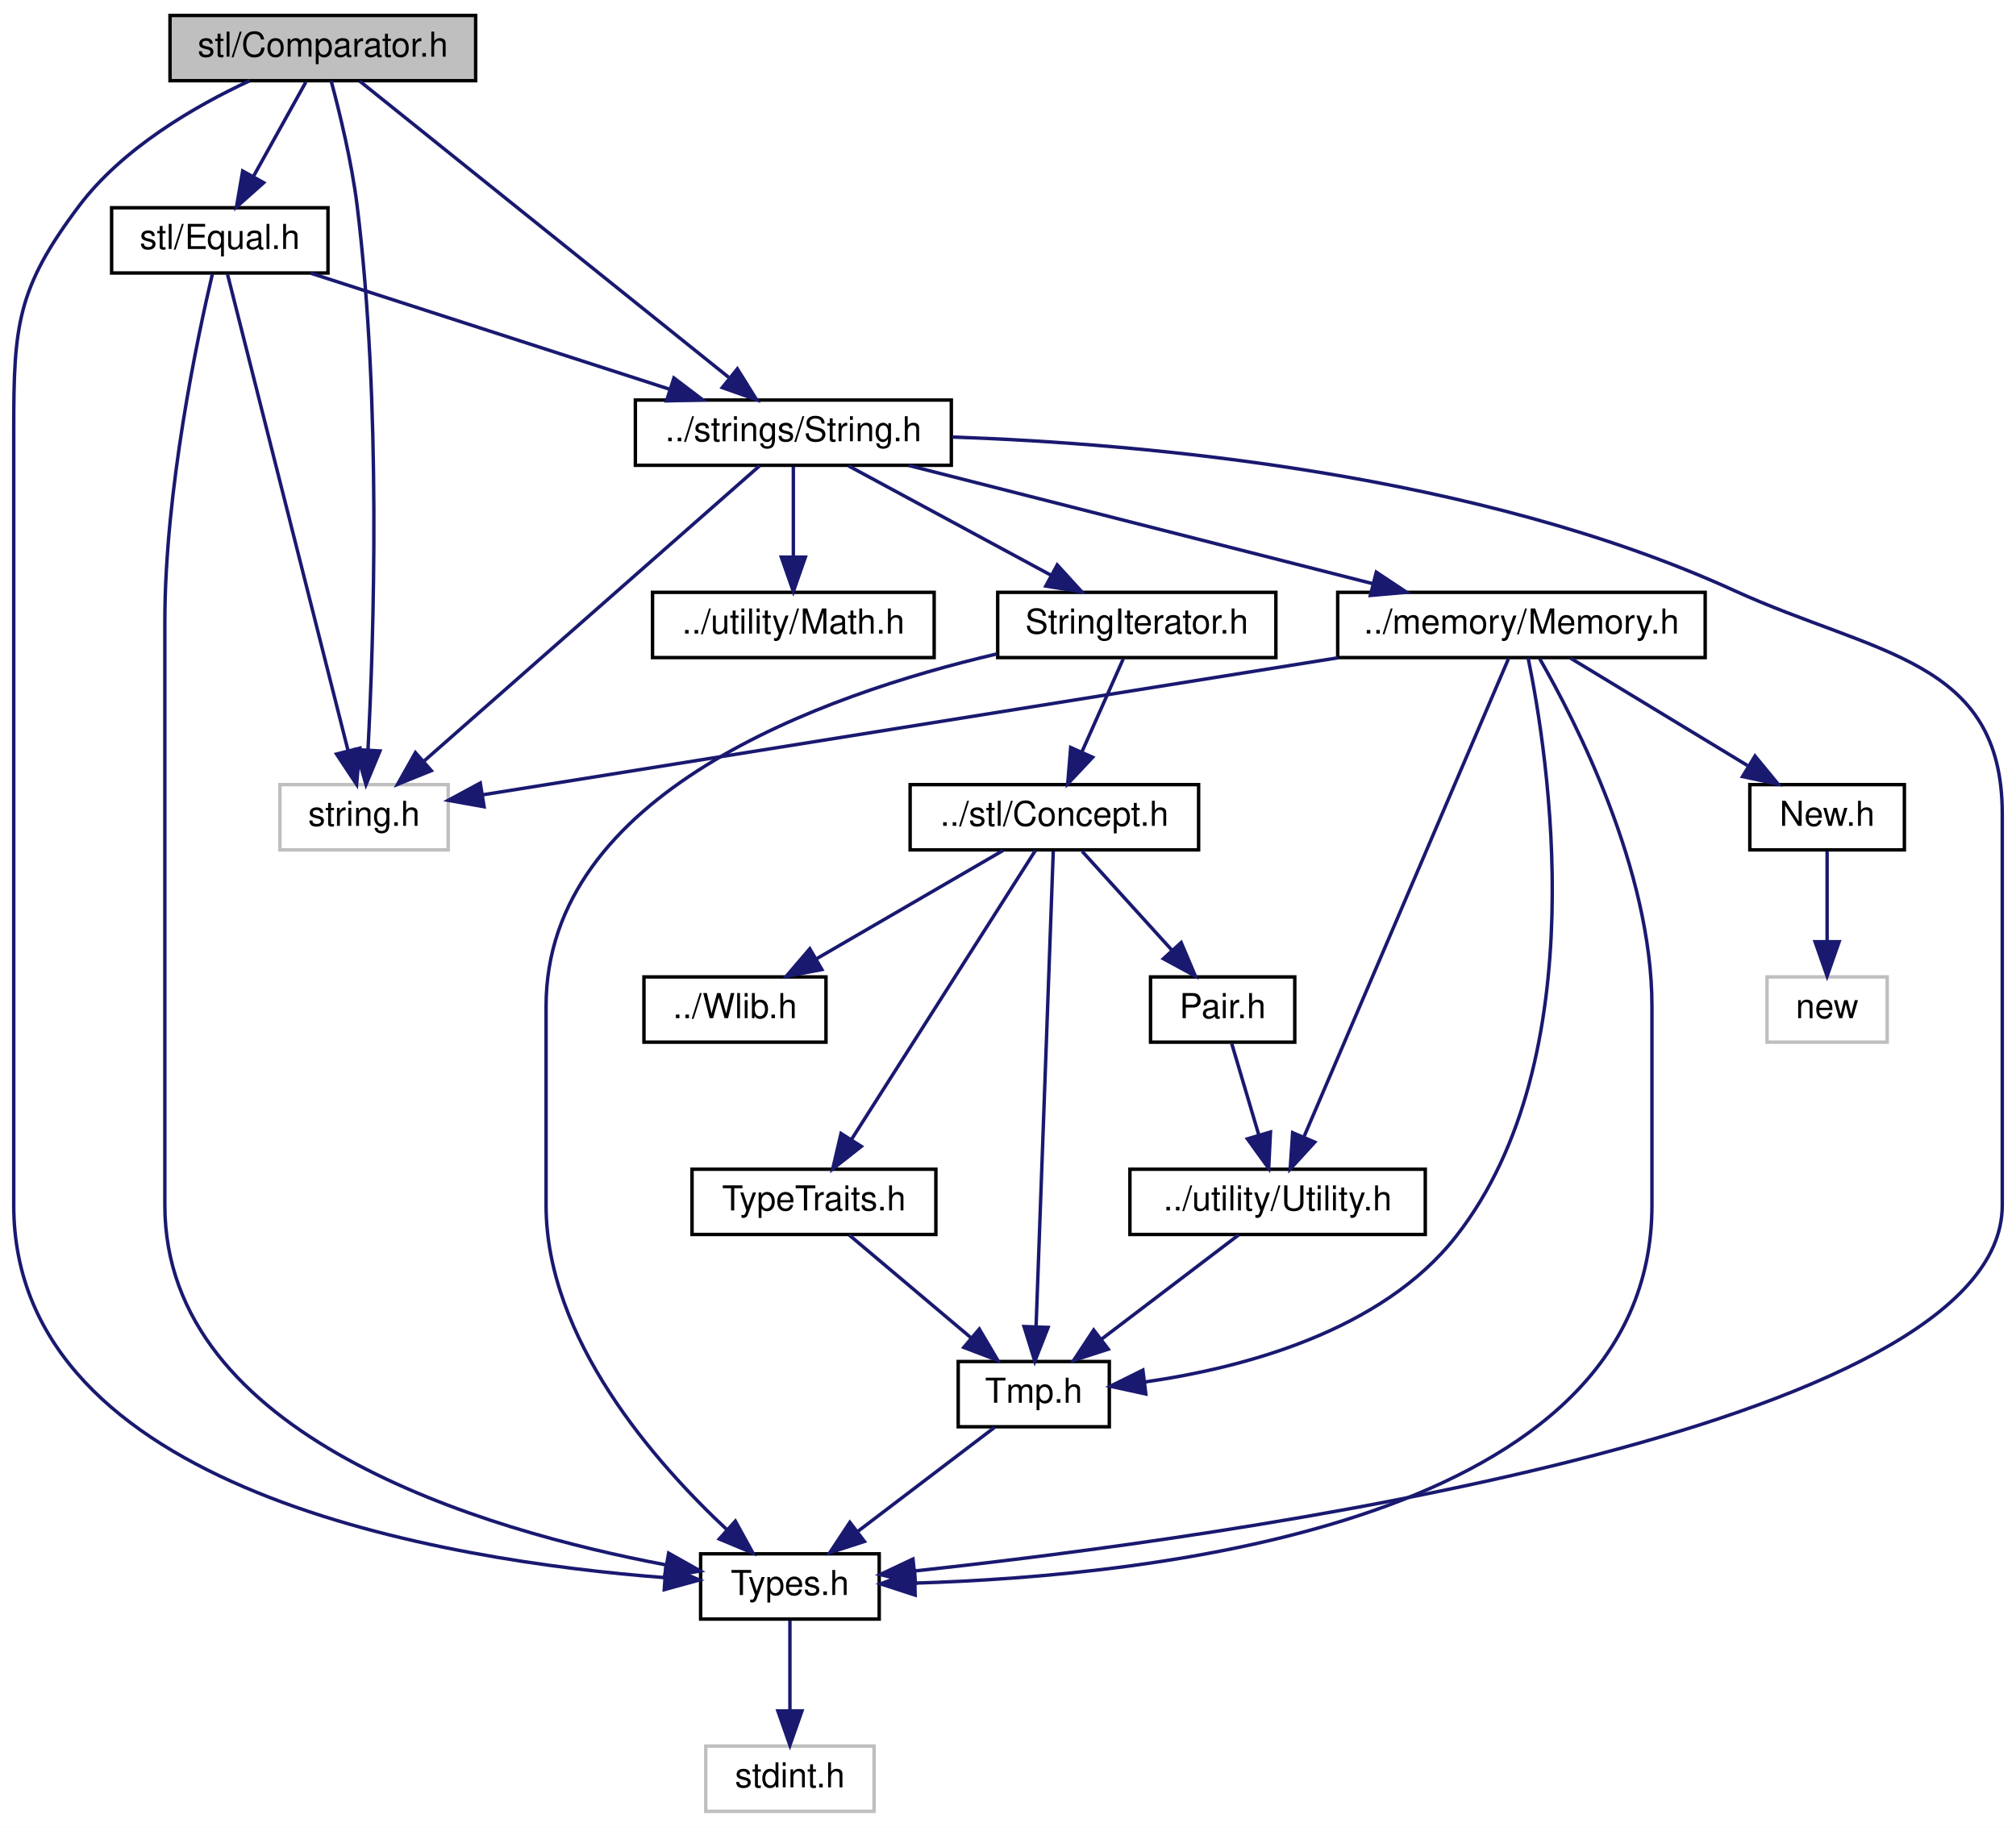
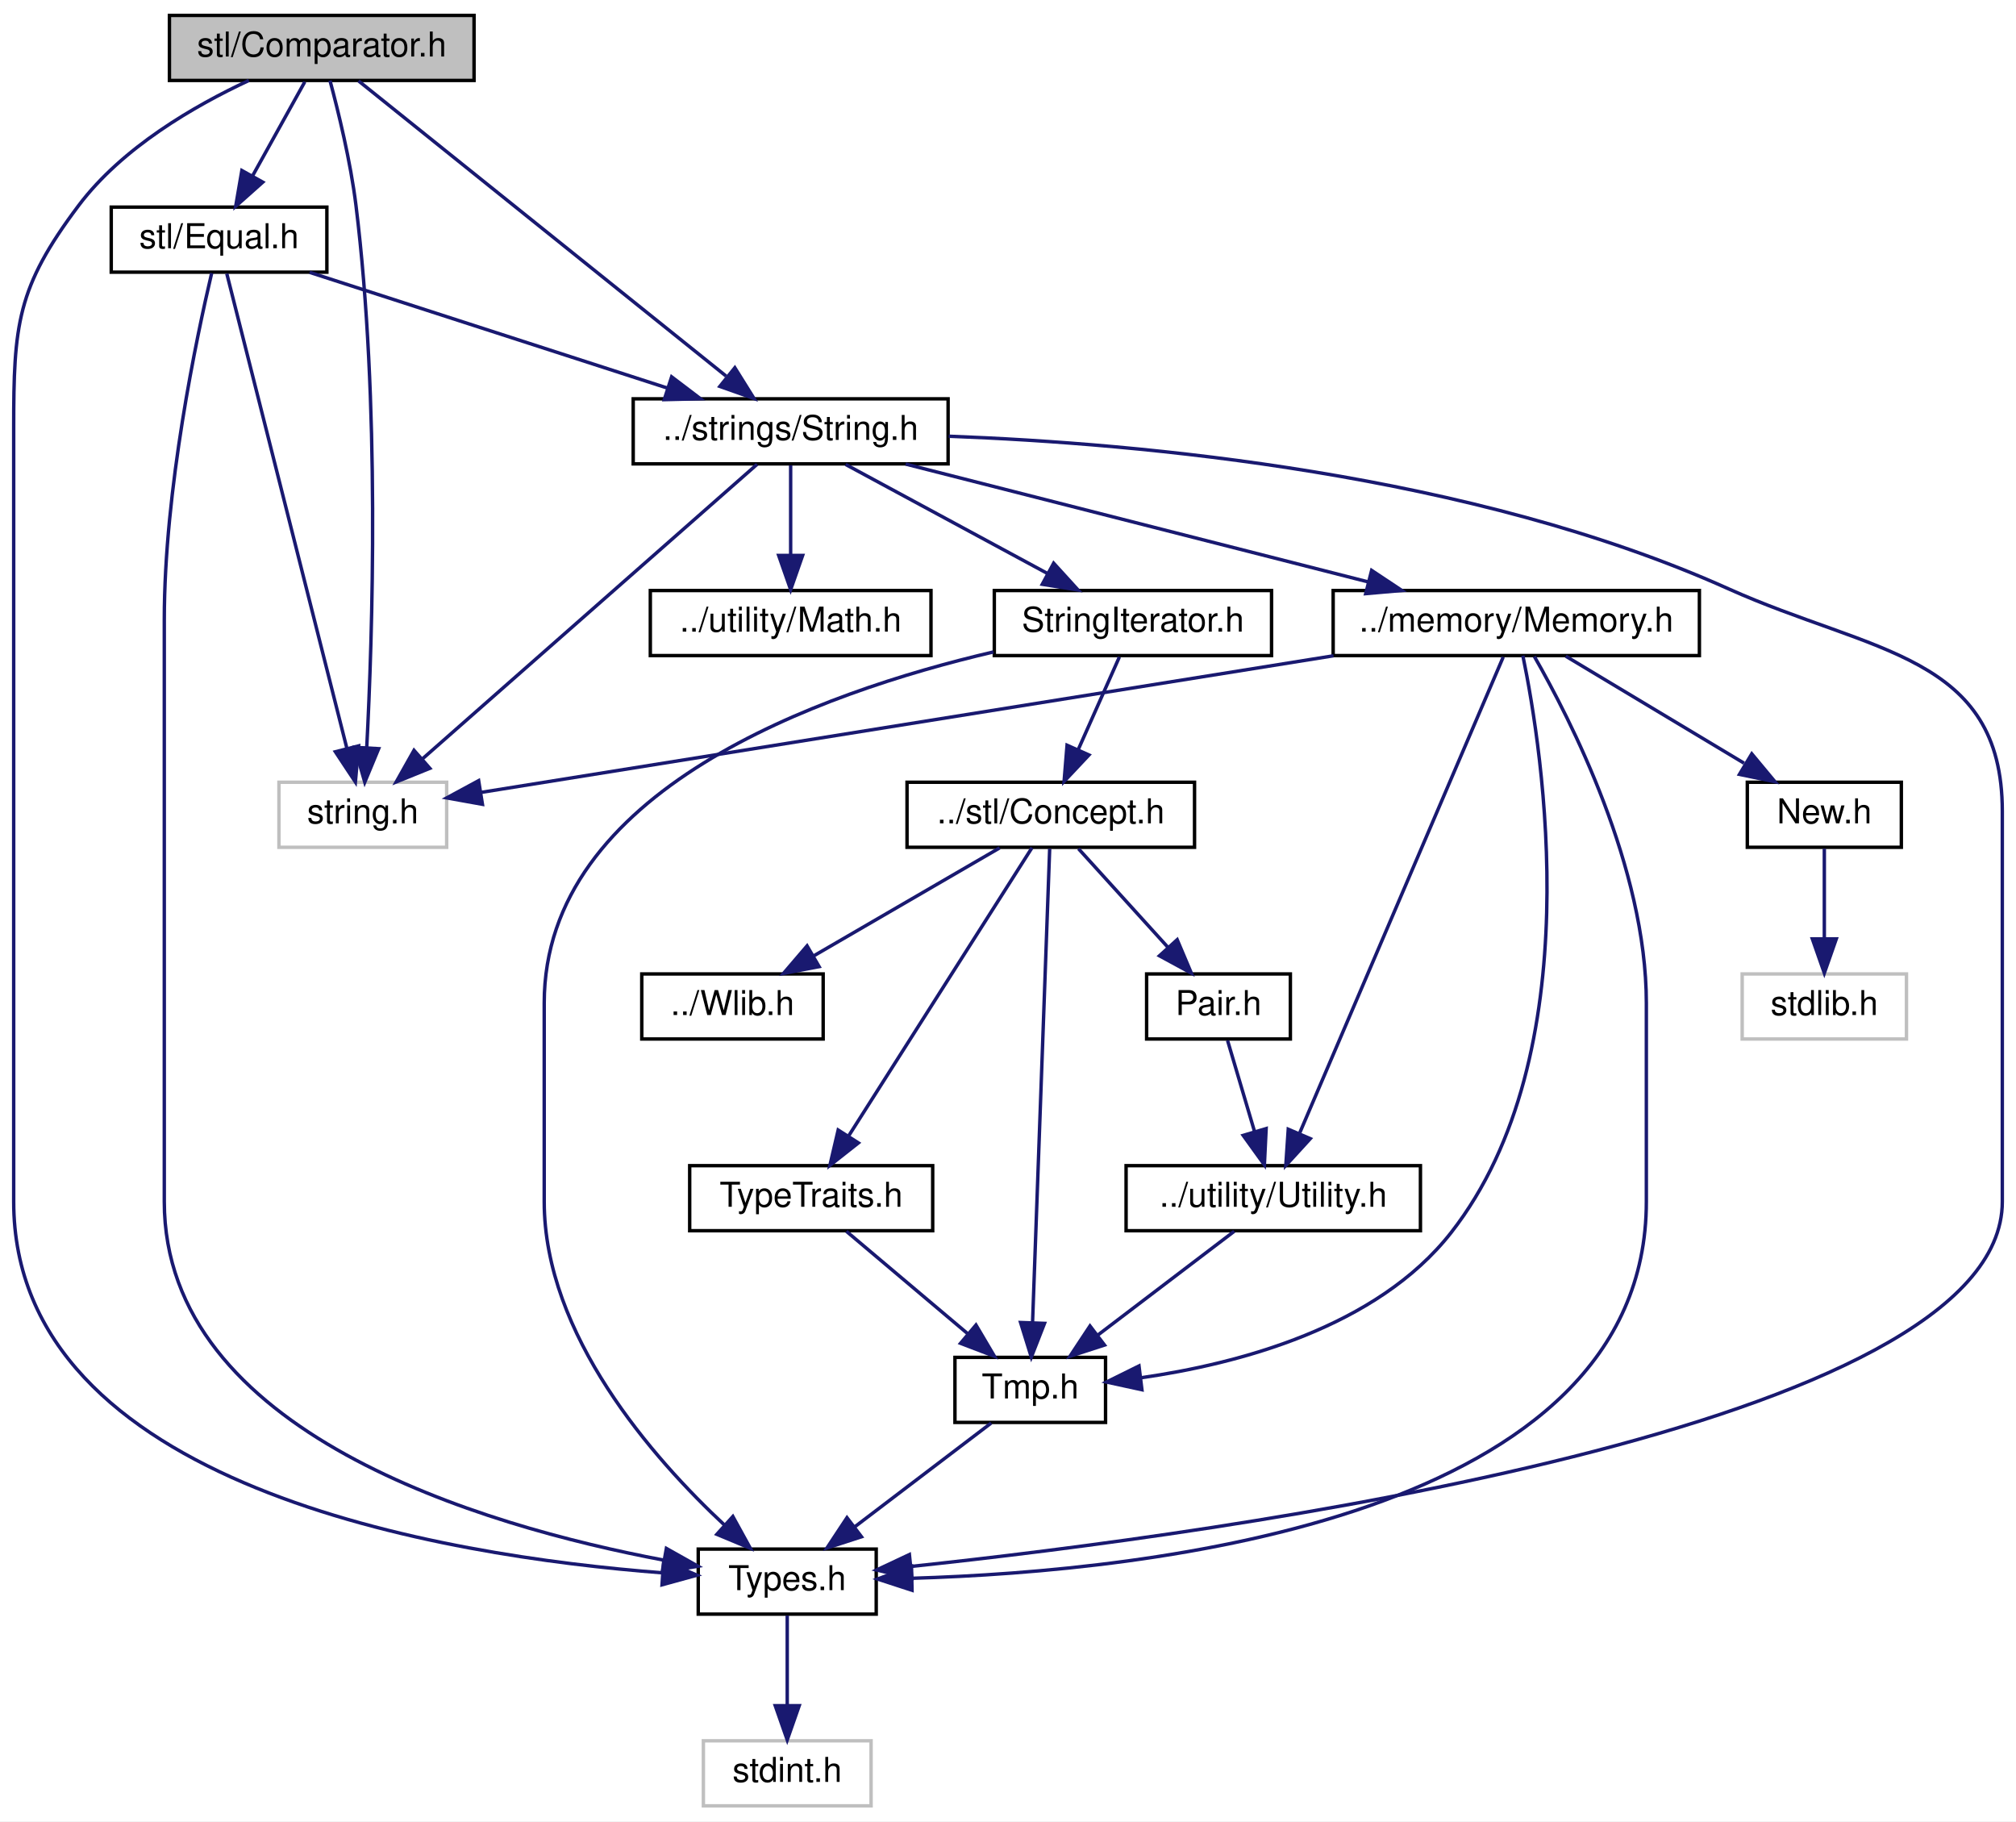
- <svg xmlns="http://www.w3.org/2000/svg" xmlns:xlink="http://www.w3.org/1999/xlink" width="587pt" height="532pt" viewBox="0.00 0.00 587.00 532.00">
+ <svg xmlns="http://www.w3.org/2000/svg" xmlns:xlink="http://www.w3.org/1999/xlink" width="589pt" height="532pt" viewBox="0.00 0.00 589.00 532.00">
  <g id="graph0" class="graph" transform="scale(1 1) rotate(0) translate(4 528)">
-     <polygon fill="white" stroke="none" points="-4,4 -4,-528 583,-528 583,4 -4,4" />
+     <polygon fill="white" stroke="none" points="-4,4 -4,-528 585,-528 585,4 -4,4" />
    <g id="node1" class="node">
      <polygon fill="#bfbfbf" stroke="black" points="45.5,-504.5 45.5,-523.5 134.5,-523.5 134.5,-504.5 45.5,-504.5" />
      <text text-anchor="middle" x="90" y="-511.5" font-family="Helvetica,sans-Serif" font-size="10.00">stl/Comparator.h</text>
    </g>
    <g id="node2" class="node">
      <polygon fill="white" stroke="#bfbfbf" points="77.5,-280.5 77.5,-299.5 126.5,-299.5 126.5,-280.5 77.5,-280.5" />
      <text text-anchor="middle" x="102" y="-287.5" font-family="Helvetica,sans-Serif" font-size="10.00">string.h</text>
    </g>
    <g id="edge1" class="edge">
      <path fill="none" stroke="midnightblue" d="M92.413,-504.459C94.83,-495.47 98.413,-480.867 100,-468 107.07,-410.684 104.838,-342.138 103.151,-309.734" />
      <polygon fill="midnightblue" stroke="midnightblue" points="106.632,-309.305 102.572,-299.519 99.643,-309.701 106.632,-309.305" />
    </g>
    <g id="node3" class="node">
      <g id="a_node3">
        <a xlink:href="../../d0/db6/_types_8h.html" target="_top" xlink:title="type definition of all the string types we will be using ">
          <polygon fill="white" stroke="black" points="200,-56.5 200,-75.5 252,-75.5 252,-56.5 200,-56.5" />
          <text text-anchor="middle" x="226" y="-63.5" font-family="Helvetica,sans-Serif" font-size="10.00">Types.h</text>
        </a>
      </g>
    </g>
    <g id="edge2" class="edge">
      <path fill="none" stroke="midnightblue" d="M68.707,-504.492C52.812,-497.099 31.724,-484.908 19,-468 0.902,-443.951 0,-433.098 0,-403 0,-403 0,-403 0,-177 0,-93.709 125.638,-73.47 189.563,-68.564" />
      <polygon fill="midnightblue" stroke="midnightblue" points="189.893,-72.049 199.633,-67.878 189.418,-65.065 189.893,-72.049" />
    </g>
    <g id="node5" class="node">
      <g id="a_node5">
        <a xlink:href="../../d2/dc2/_equal_8h.html" target="_top" xlink:title="stl/Equal.h">
          <polygon fill="white" stroke="black" points="28.5,-448.5 28.5,-467.5 91.5,-467.5 91.5,-448.5 28.5,-448.5" />
          <text text-anchor="middle" x="60" y="-455.5" font-family="Helvetica,sans-Serif" font-size="10.00">stl/Equal.h</text>
        </a>
      </g>
    </g>
    <g id="edge4" class="edge">
      <path fill="none" stroke="midnightblue" d="M85.046,-504.083C80.896,-496.613 74.847,-485.724 69.733,-476.52" />
      <polygon fill="midnightblue" stroke="midnightblue" points="72.778,-474.793 64.862,-467.751 66.659,-478.192 72.778,-474.793" />
    </g>
    <g id="node6" class="node">
      <g id="a_node6">
        <a xlink:href="../../db/db5/_string_8h.html" target="_top" xlink:title="../strings/String.h">
          <polygon fill="white" stroke="black" points="181,-392.5 181,-411.5 273,-411.5 273,-392.5 181,-392.5" />
          <text text-anchor="middle" x="227" y="-399.5" font-family="Helvetica,sans-Serif" font-size="10.00">../strings/String.h</text>
        </a>
      </g>
    </g>
    <g id="edge29" class="edge">
      <path fill="none" stroke="midnightblue" d="M100.75,-504.368C123.959,-485.733 179.01,-441.532 208.151,-418.134" />
      <polygon fill="midnightblue" stroke="midnightblue" points="210.693,-420.581 216.3,-411.591 206.311,-415.123 210.693,-420.581" />
    </g>
    <g id="node4" class="node">
      <polygon fill="white" stroke="#bfbfbf" points="201.5,-0.5 201.5,-19.5 250.5,-19.5 250.5,-0.5 201.5,-0.5" />
      <text text-anchor="middle" x="226" y="-7.5" font-family="Helvetica,sans-Serif" font-size="10.00">stdint.h</text>
    </g>
    <g id="edge3" class="edge">
      <path fill="none" stroke="midnightblue" d="M226,-56.083C226,-49.006 226,-38.861 226,-29.986" />
      <polygon fill="midnightblue" stroke="midnightblue" points="229.5,-29.751 226,-19.751 222.5,-29.751 229.5,-29.751" />
    </g>
    <g id="edge5" class="edge">
      <path fill="none" stroke="midnightblue" d="M62.258,-448.075C68.869,-421.945 88.284,-345.211 97.3,-309.577" />
      <polygon fill="midnightblue" stroke="midnightblue" points="100.772,-310.121 99.832,-299.568 93.986,-308.404 100.772,-310.121" />
    </g>
    <g id="edge6" class="edge">
      <path fill="none" stroke="midnightblue" d="M57.842,-448.223C53.475,-429.663 44,-385.017 44,-347 44,-347 44,-347 44,-177 44,-109.506 136.812,-82.313 189.879,-72.282" />
      <polygon fill="midnightblue" stroke="midnightblue" points="190.69,-75.692 199.924,-70.497 189.466,-68.8 190.69,-75.692" />
    </g>
    <g id="edge7" class="edge">
      <path fill="none" stroke="midnightblue" d="M86.462,-448.444C114.678,-439.32 159.54,-424.813 190.968,-414.651" />
      <polygon fill="midnightblue" stroke="midnightblue" points="192.224,-417.923 200.662,-411.516 190.07,-411.263 192.224,-417.923" />
    </g>
    <g id="edge8" class="edge">
      <path fill="none" stroke="midnightblue" d="M217.191,-392.368C196.107,-373.814 146.219,-329.913 119.543,-306.438" />
      <polygon fill="midnightblue" stroke="midnightblue" points="121.582,-303.57 111.763,-299.591 116.958,-308.825 121.582,-303.57" />
    </g>
    <g id="edge20" class="edge">
-       <path fill="none" stroke="midnightblue" d="M273.26,-400.729C329.528,-398.786 426.247,-390.171 501,-356 542.041,-337.239 579,-336.126 579,-291 579,-291 579,-291 579,-177 579,-111.163 352.355,-80.208 262.279,-70.505" />
-       <polygon fill="midnightblue" stroke="midnightblue" points="262.555,-67.015 252.244,-69.452 261.824,-73.977 262.555,-67.015" />
+       <path fill="none" stroke="midnightblue" d="M273.19,-400.574C329.387,-398.475 426.037,-389.706 501,-356 542.783,-337.213 581,-336.812 581,-291 581,-291 581,-291 581,-177 581,-110.745 352.537,-80.001 262.166,-70.431" />
+       <polygon fill="midnightblue" stroke="midnightblue" points="262.41,-66.938 252.104,-69.394 261.692,-73.901 262.41,-66.938" />
    </g>
    <g id="node7" class="node">
      <g id="a_node7">
        <a xlink:href="../../de/d0b/_string_iterator_8h.html" target="_top" xlink:title="StringIterator.h">
          <polygon fill="white" stroke="black" points="286.5,-336.5 286.5,-355.5 367.5,-355.5 367.5,-336.5 286.5,-336.5" />
          <text text-anchor="middle" x="327" y="-343.5" font-family="Helvetica,sans-Serif" font-size="10.00">StringIterator.h</text>
        </a>
      </g>
    </g>
    <g id="edge9" class="edge">
      <path fill="none" stroke="midnightblue" d="M243.067,-392.324C258.958,-383.743 283.507,-370.486 301.958,-360.522" />
      <polygon fill="midnightblue" stroke="midnightblue" points="303.837,-363.486 310.973,-355.655 300.511,-357.326 303.837,-363.486" />
    </g>
    <g id="node14" class="node">
      <g id="a_node14">
        <a xlink:href="../../da/db8/_math_8h.html" target="_top" xlink:title="../utility/Math.h">
          <polygon fill="white" stroke="black" points="186,-336.5 186,-355.5 268,-355.5 268,-336.5 186,-336.5" />
          <text text-anchor="middle" x="227" y="-343.5" font-family="Helvetica,sans-Serif" font-size="10.00">../utility/Math.h</text>
        </a>
      </g>
    </g>
    <g id="edge21" class="edge">
      <path fill="none" stroke="midnightblue" d="M227,-392.083C227,-385.006 227,-374.861 227,-365.986" />
      <polygon fill="midnightblue" stroke="midnightblue" points="230.5,-365.751 227,-355.751 223.5,-365.751 230.5,-365.751" />
    </g>
    <g id="node15" class="node">
      <g id="a_node15">
        <a xlink:href="../../d3/de6/_memory_8h.html" target="_top" xlink:title="Memory is a class that provides dynamic fixed size memory. ">
          <polygon fill="white" stroke="black" points="385.5,-336.5 385.5,-355.5 492.5,-355.5 492.5,-336.5 385.5,-336.5" />
          <text text-anchor="middle" x="439" y="-343.5" font-family="Helvetica,sans-Serif" font-size="10.00">../memory/Memory.h</text>
        </a>
      </g>
    </g>
    <g id="edge22" class="edge">
      <path fill="none" stroke="midnightblue" d="M260.592,-392.444C297.187,-383.122 355.838,-368.183 395.826,-357.997" />
      <polygon fill="midnightblue" stroke="midnightblue" points="396.739,-361.377 405.565,-355.516 395.011,-354.593 396.739,-361.377" />
    </g>
    <g id="edge10" class="edge">
      <path fill="none" stroke="midnightblue" d="M286.238,-337.561C235.376,-325.656 155,-297.03 155,-235 155,-235 155,-235 155,-177 155,-138.101 186.73,-102.052 207.766,-82.426" />
      <polygon fill="midnightblue" stroke="midnightblue" points="210.114,-85.022 215.217,-75.736 205.437,-79.813 210.114,-85.022" />
    </g>
    <g id="node8" class="node">
      <g id="a_node8">
        <a xlink:href="../../d8/dd7/_concept_8h.html" target="_top" xlink:title="Concept definitions. ">
          <polygon fill="white" stroke="black" points="261,-280.5 261,-299.5 345,-299.5 345,-280.5 261,-280.5" />
          <text text-anchor="middle" x="303" y="-287.5" font-family="Helvetica,sans-Serif" font-size="10.00">../stl/Concept.h</text>
        </a>
      </g>
    </g>
    <g id="edge11" class="edge">
      <path fill="none" stroke="midnightblue" d="M323.037,-336.083C319.787,-328.77 315.081,-318.181 311.046,-309.103" />
      <polygon fill="midnightblue" stroke="midnightblue" points="314.149,-307.468 306.889,-299.751 307.752,-310.311 314.149,-307.468" />
    </g>
    <g id="node9" class="node">
      <g id="a_node9">
        <a xlink:href="../../d4/dda/_pair_8h.html" target="_top" xlink:title="Implementation of a 2-element tuple. ">
          <polygon fill="white" stroke="black" points="331,-224.5 331,-243.5 373,-243.5 373,-224.5 331,-224.5" />
          <text text-anchor="middle" x="352" y="-231.5" font-family="Helvetica,sans-Serif" font-size="10.00">Pair.h</text>
        </a>
      </g>
    </g>
    <g id="edge12" class="edge">
      <path fill="none" stroke="midnightblue" d="M311.091,-280.083C318.155,-272.298 328.588,-260.801 337.149,-251.367" />
      <polygon fill="midnightblue" stroke="midnightblue" points="339.931,-253.509 344.059,-243.751 334.747,-248.805 339.931,-253.509" />
    </g>
    <g id="node11" class="node">
      <g id="a_node11">
        <a xlink:href="../../d2/d37/_tmp_8h.html" target="_top" xlink:title="Template helper types, structs, and metafunctions. ">
          <polygon fill="white" stroke="black" points="275,-112.5 275,-131.5 319,-131.5 319,-112.5 275,-112.5" />
          <text text-anchor="middle" x="297" y="-119.5" font-family="Helvetica,sans-Serif" font-size="10.00">Tmp.h</text>
        </a>
      </g>
    </g>
    <g id="edge19" class="edge">
      <path fill="none" stroke="midnightblue" d="M302.677,-280.075C301.733,-253.945 298.959,-177.211 297.671,-141.577" />
      <polygon fill="midnightblue" stroke="midnightblue" points="301.169,-141.435 297.31,-131.568 294.173,-141.688 301.169,-141.435" />
    </g>
    <g id="node12" class="node">
      <g id="a_node12">
        <a xlink:href="../../d4/dd5/_type_traits_8h.html" target="_top" xlink:title="Metafunctions for types. ">
          <polygon fill="white" stroke="black" points="197.5,-168.5 197.5,-187.5 268.5,-187.5 268.5,-168.5 197.5,-168.5" />
          <text text-anchor="middle" x="233" y="-175.5" font-family="Helvetica,sans-Serif" font-size="10.00">TypeTraits.h</text>
        </a>
      </g>
    </g>
    <g id="edge16" class="edge">
      <path fill="none" stroke="midnightblue" d="M297.507,-280.368C286.006,-262.296 259.203,-220.176 244.014,-196.307" />
      <polygon fill="midnightblue" stroke="midnightblue" points="246.789,-194.149 238.467,-187.591 240.883,-197.907 246.789,-194.149" />
    </g>
    <g id="node13" class="node">
      <g id="a_node13">
        <a xlink:href="../../d2/db4/_wlib_8h.html" target="_top" xlink:title="../Wlib.h">
          <polygon fill="white" stroke="black" points="183.5,-224.5 183.5,-243.5 236.5,-243.5 236.5,-224.5 183.5,-224.5" />
          <text text-anchor="middle" x="210" y="-231.5" font-family="Helvetica,sans-Serif" font-size="10.00">../Wlib.h</text>
        </a>
      </g>
    </g>
    <g id="edge18" class="edge">
      <path fill="none" stroke="midnightblue" d="M288.058,-280.324C273.415,-271.822 250.866,-258.729 233.762,-248.797" />
      <polygon fill="midnightblue" stroke="midnightblue" points="235.31,-245.649 224.905,-243.655 231.795,-251.703 235.31,-245.649" />
    </g>
    <g id="node10" class="node">
      <g id="a_node10">
        <a xlink:href="../../db/d2a/_utility_8h.html" target="_top" xlink:title="Various helper functions. ">
          <polygon fill="white" stroke="black" points="325,-168.5 325,-187.5 411,-187.5 411,-168.5 325,-168.5" />
          <text text-anchor="middle" x="368" y="-175.5" font-family="Helvetica,sans-Serif" font-size="10.00">../utility/Utility.h</text>
        </a>
      </g>
    </g>
    <g id="edge13" class="edge">
      <path fill="none" stroke="midnightblue" d="M354.642,-224.083C356.786,-216.849 359.879,-206.409 362.549,-197.397" />
      <polygon fill="midnightblue" stroke="midnightblue" points="365.922,-198.333 365.407,-187.751 359.21,-196.345 365.922,-198.333" />
    </g>
    <g id="edge14" class="edge">
      <path fill="none" stroke="midnightblue" d="M356.593,-168.324C345.891,-160.185 329.659,-147.839 316.837,-138.087" />
      <polygon fill="midnightblue" stroke="midnightblue" points="318.693,-135.102 308.615,-131.834 314.456,-140.673 318.693,-135.102" />
    </g>
    <g id="edge15" class="edge">
      <path fill="none" stroke="midnightblue" d="M285.593,-112.324C274.891,-104.185 258.659,-91.84 245.837,-82.087" />
      <polygon fill="midnightblue" stroke="midnightblue" points="247.693,-79.102 237.615,-75.834 243.456,-84.673 247.693,-79.102" />
    </g>
    <g id="edge17" class="edge">
      <path fill="none" stroke="midnightblue" d="M243.283,-168.324C252.836,-160.263 267.28,-148.077 278.784,-138.369" />
      <polygon fill="midnightblue" stroke="midnightblue" points="281.144,-140.958 286.53,-131.834 276.63,-135.608 281.144,-140.958" />
    </g>
    <g id="edge23" class="edge">
      <path fill="none" stroke="midnightblue" d="M385.601,-336.444C315.743,-325.25 195.324,-305.954 136.44,-296.519" />
      <polygon fill="midnightblue" stroke="midnightblue" points="136.951,-293.056 126.524,-294.93 135.844,-299.968 136.951,-293.056" />
    </g>
    <g id="edge25" class="edge">
      <path fill="none" stroke="midnightblue" d="M444.284,-336.231C454.725,-318.043 477,-274.601 477,-235 477,-235 477,-235 477,-177 477,-84.455 332.09,-69.039 262.482,-66.973" />
      <polygon fill="midnightblue" stroke="midnightblue" points="262.461,-63.471 252.387,-66.751 262.308,-70.47 262.461,-63.471" />
    </g>
    <g id="edge24" class="edge">
      <path fill="none" stroke="midnightblue" d="M435.183,-336.075C423.958,-309.832 390.902,-232.545 375.749,-197.117" />
      <polygon fill="midnightblue" stroke="midnightblue" points="378.815,-195.386 371.665,-187.568 372.379,-198.139 378.815,-195.386" />
    </g>
    <g id="edge26" class="edge">
      <path fill="none" stroke="midnightblue" d="M440.923,-336.478C446.643,-308.783 460.733,-220.106 420,-168 398.298,-140.239 357.798,-129.598 329.211,-125.523" />
      <polygon fill="midnightblue" stroke="midnightblue" points="329.628,-122.048 319.275,-124.299 328.772,-128.995 329.628,-122.048" />
    </g>
    <g id="node16" class="node">
      <g id="a_node16">
        <a xlink:href="../../d9/d8a/_new_8h.html" target="_top" xlink:title="New operators defined for Arduino boards and for other boards use the normal new. ...">
-           <polygon fill="white" stroke="black" points="505.5,-280.5 505.5,-299.5 550.5,-299.5 550.5,-280.5 505.5,-280.5" />
-           <text text-anchor="middle" x="528" y="-287.5" font-family="Helvetica,sans-Serif" font-size="10.00">New.h</text>
+           <polygon fill="white" stroke="black" points="506.5,-280.5 506.5,-299.5 551.5,-299.5 551.5,-280.5 506.5,-280.5" />
+           <text text-anchor="middle" x="529" y="-287.5" font-family="Helvetica,sans-Serif" font-size="10.00">New.h</text>
        </a>
      </g>
    </g>
    <g id="edge27" class="edge">
-       <path fill="none" stroke="midnightblue" d="M453.299,-336.324C467.183,-327.9 488.492,-314.971 504.804,-305.074" />
-       <polygon fill="midnightblue" stroke="midnightblue" points="507.002,-307.834 513.736,-299.655 503.371,-301.85 507.002,-307.834" />
+       <path fill="none" stroke="midnightblue" d="M453.46,-336.324C467.5,-327.9 489.048,-314.971 505.543,-305.074" />
+       <polygon fill="midnightblue" stroke="midnightblue" points="507.802,-307.801 514.576,-299.655 504.2,-301.798 507.802,-307.801" />
    </g>
    <g id="node17" class="node">
-       <polygon fill="white" stroke="#bfbfbf" points="510.5,-224.5 510.5,-243.5 545.5,-243.5 545.5,-224.5 510.5,-224.5" />
-       <text text-anchor="middle" x="528" y="-231.5" font-family="Helvetica,sans-Serif" font-size="10.00">new</text>
+       <polygon fill="white" stroke="#bfbfbf" points="505,-224.5 505,-243.5 553,-243.5 553,-224.5 505,-224.5" />
+       <text text-anchor="middle" x="529" y="-231.5" font-family="Helvetica,sans-Serif" font-size="10.00">stdlib.h</text>
    </g>
    <g id="edge28" class="edge">
-       <path fill="none" stroke="midnightblue" d="M528,-280.083C528,-273.006 528,-262.861 528,-253.986" />
-       <polygon fill="midnightblue" stroke="midnightblue" points="531.5,-253.751 528,-243.751 524.5,-253.751 531.5,-253.751" />
+       <path fill="none" stroke="midnightblue" d="M529,-280.083C529,-273.006 529,-262.861 529,-253.986" />
+       <polygon fill="midnightblue" stroke="midnightblue" points="532.5,-253.751 529,-243.751 525.5,-253.751 532.5,-253.751" />
    </g>
  </g>
</svg>
